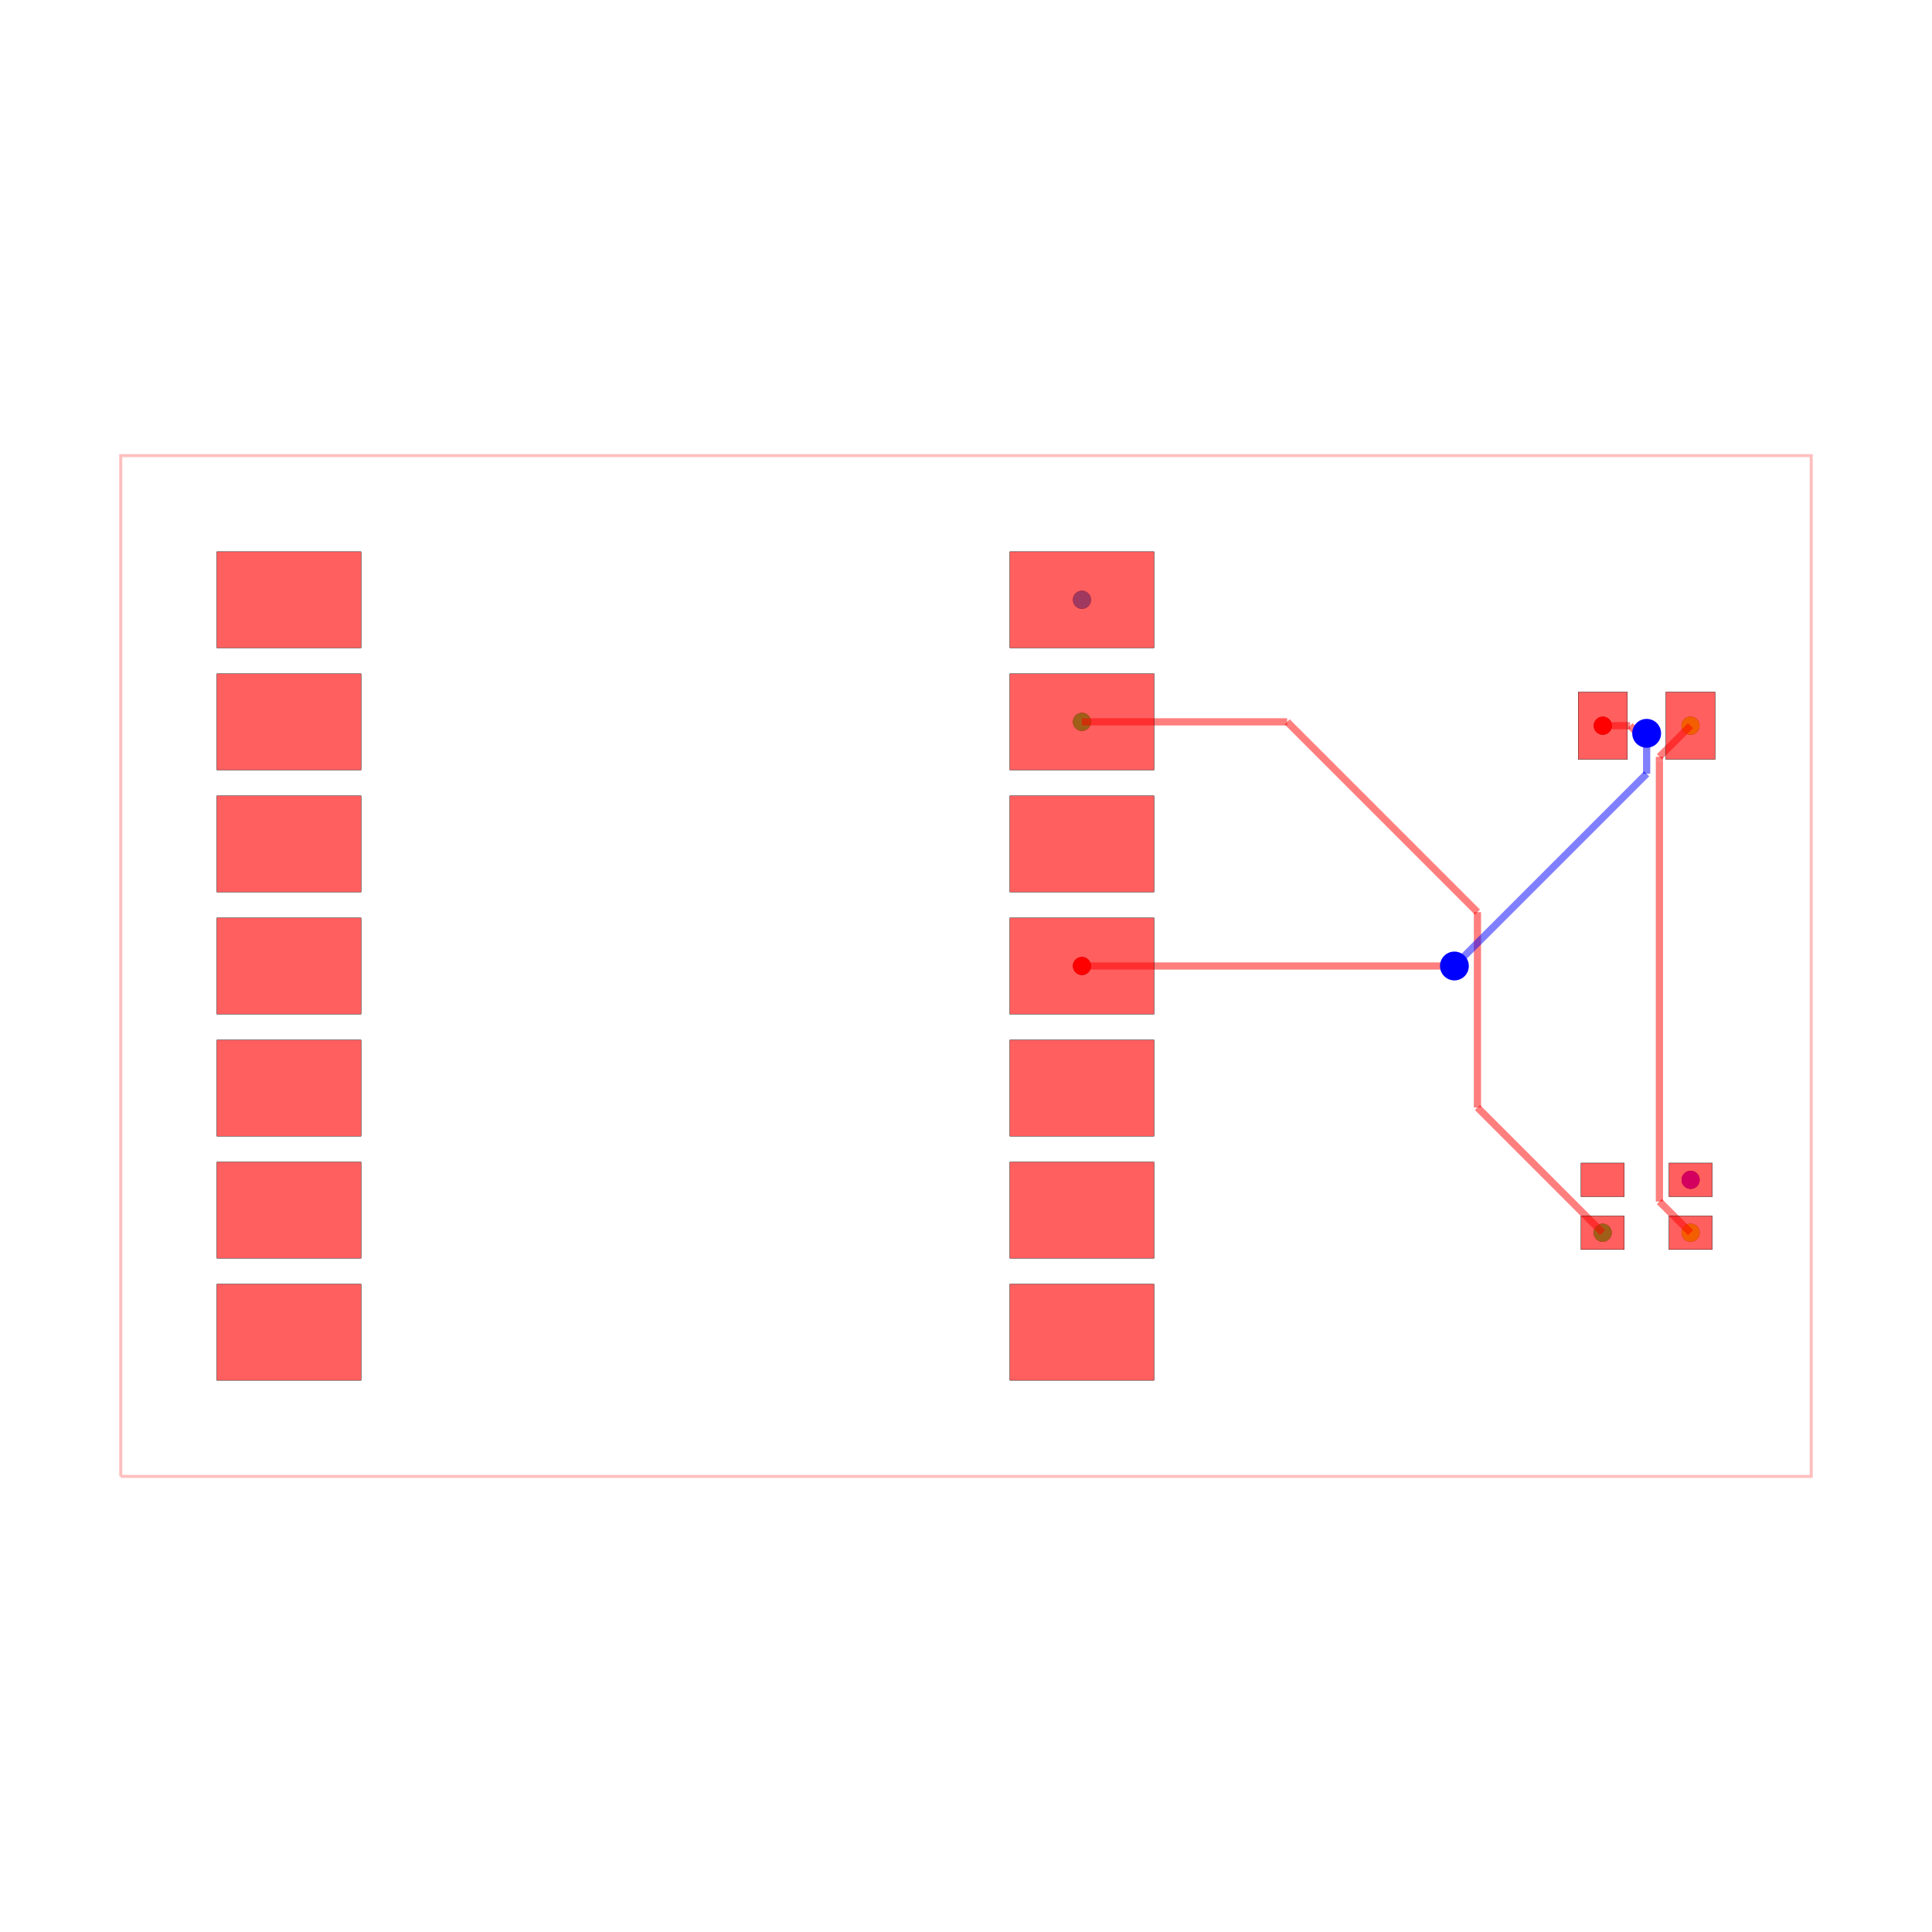
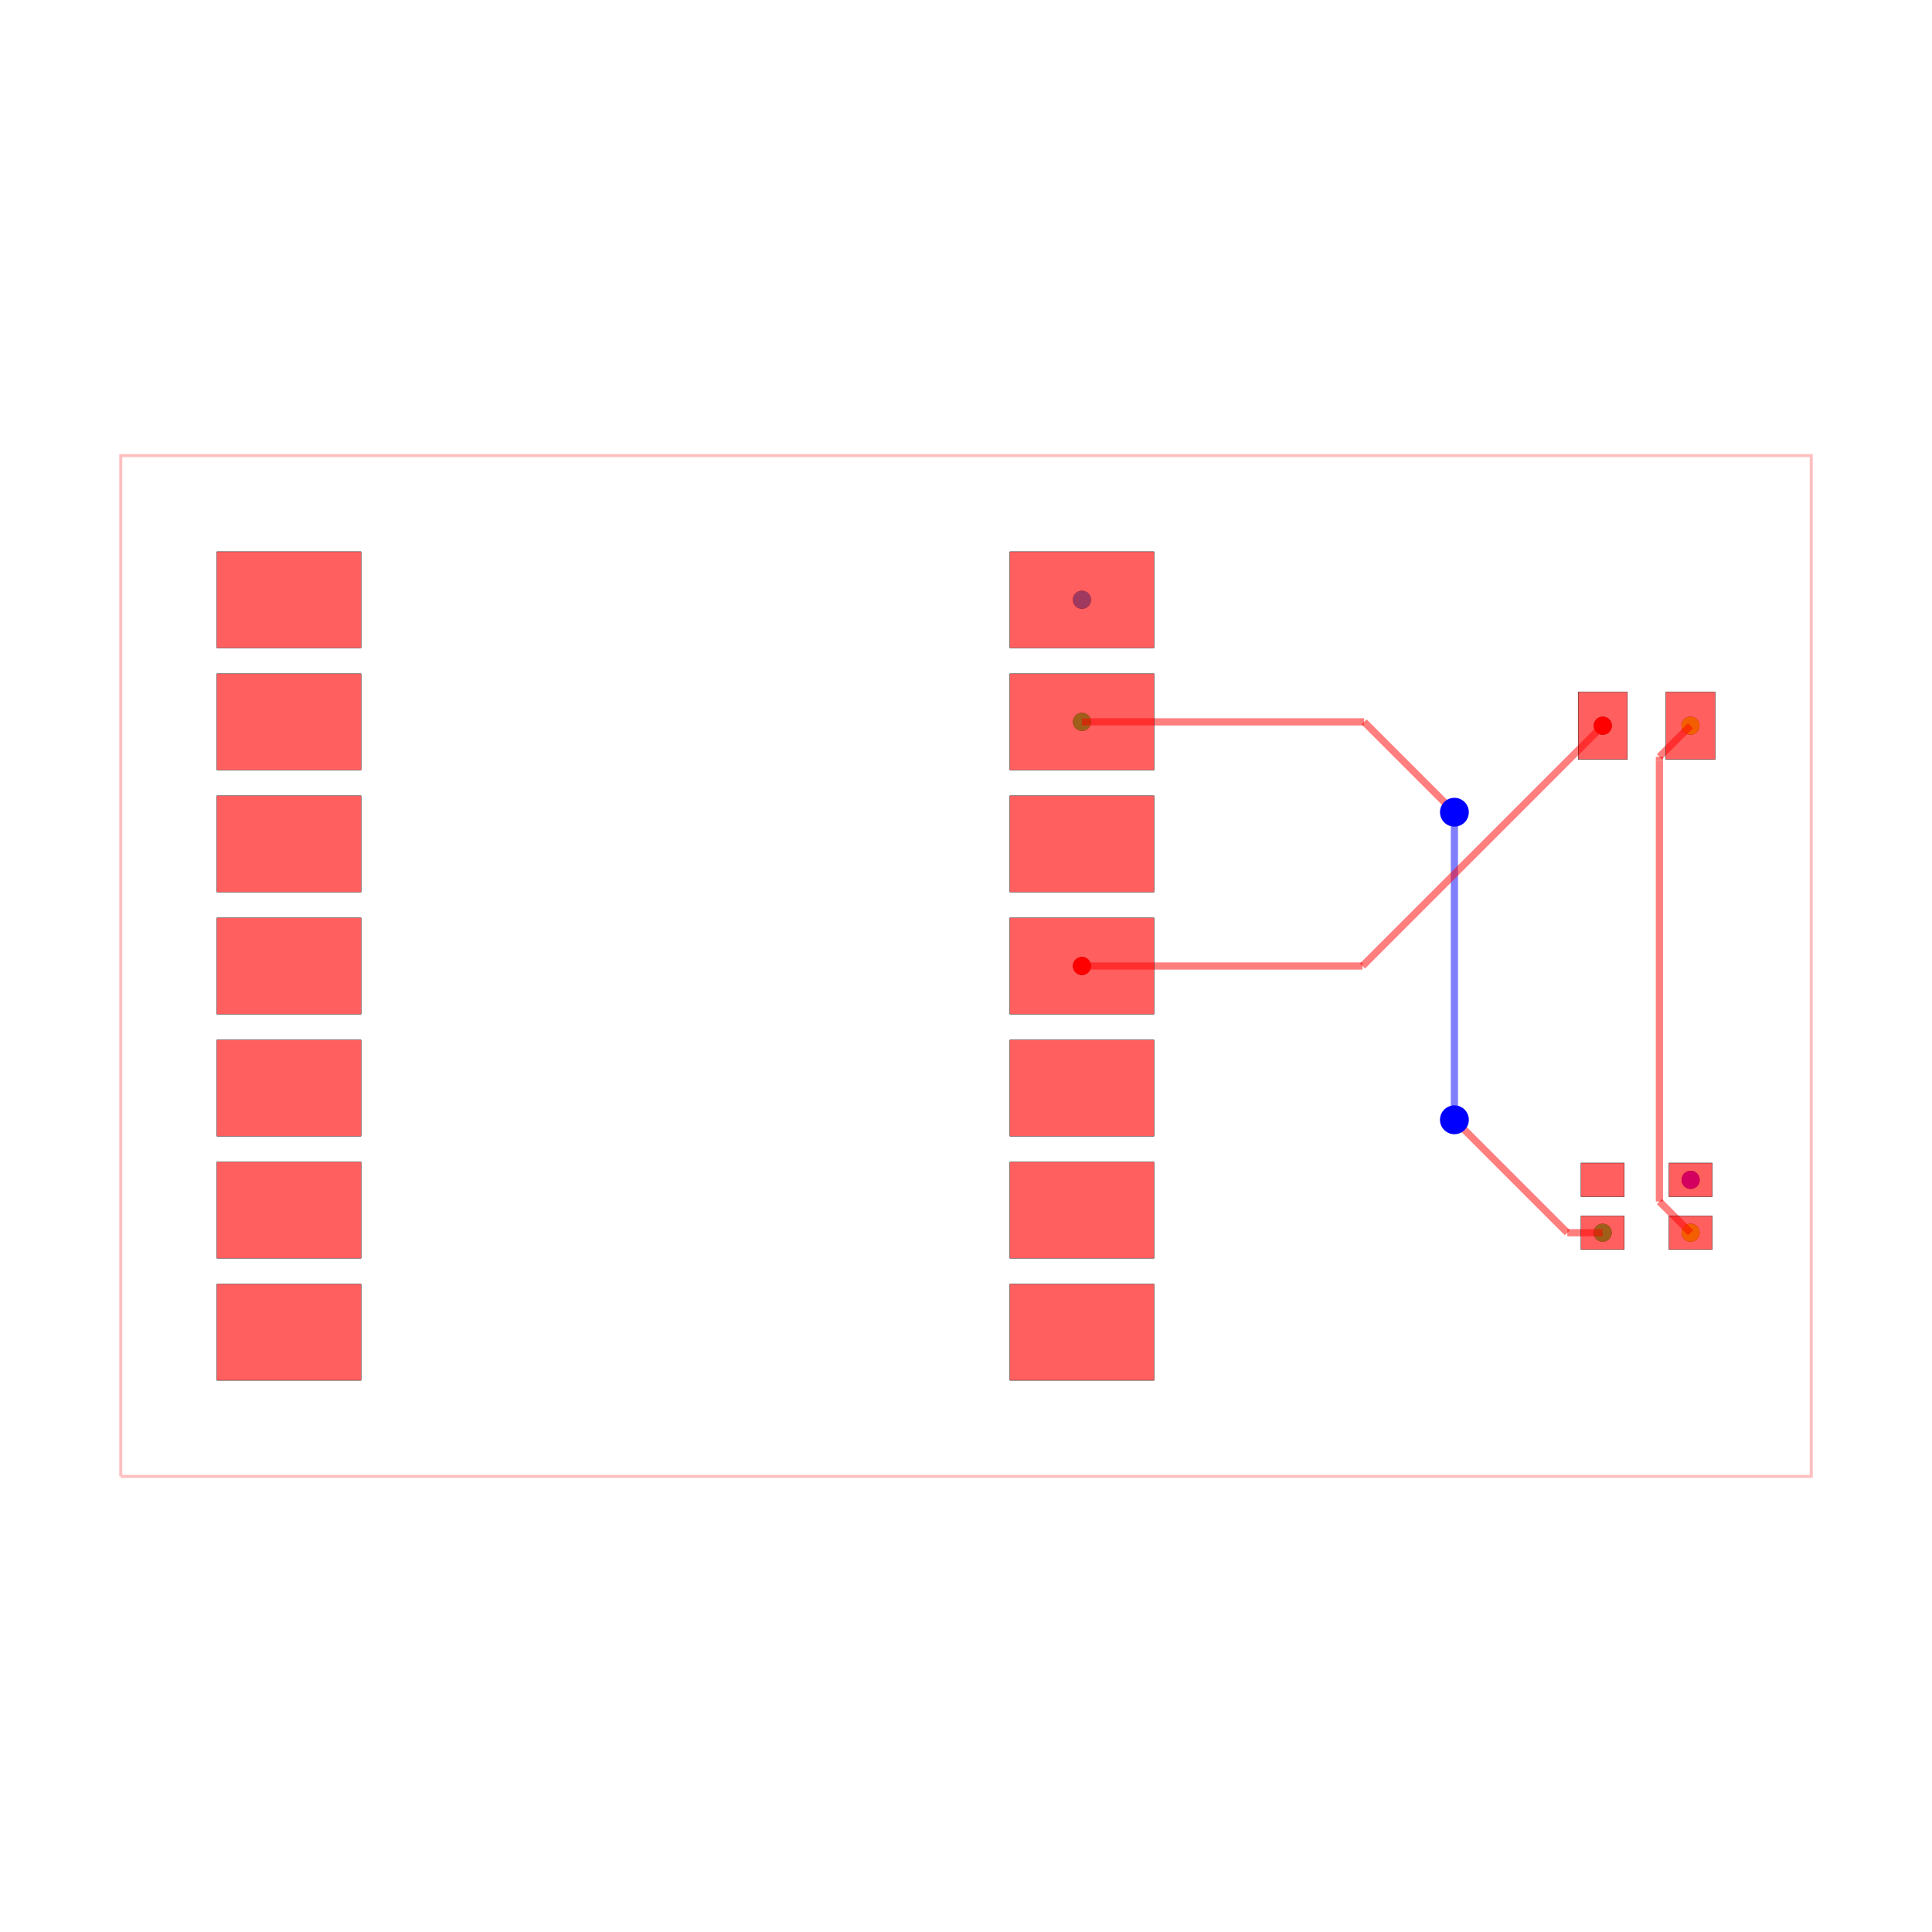
<svg xmlns="http://www.w3.org/2000/svg" width="640" height="640" viewBox="0 0 640 640">
  <rect width="100%" height="100%" fill="white" />
  <g>
    <circle data-type="point" data-label="source_trace_2 pcb_port_10" data-x="8.25" data-y="0" cx="358.408" cy="320" r="3" fill="black" />
  </g>
  <g>
    <circle data-type="point" data-label="source_trace_2 pcb_port_14" data-x="19.0875" data-y="5" cx="530.945" cy="240.398" r="3" fill="black" />
  </g>
  <g>
    <circle data-type="point" data-label="source_trace_5 pcb_port_18" data-x="20.91503499999999" data-y="-5.550036999999975" cx="560.04" cy="408.359" r="3" fill="black" />
  </g>
  <g>
    <circle data-type="point" data-label="source_trace_5 pcb_port_15" data-x="20.9125" data-y="5" cx="560" cy="240.398" r="3" fill="black" />
  </g>
  <g>
    <circle data-type="point" data-label="source_net_0 pcb_port_8" data-x="8.25" data-y="5.08" cx="358.408" cy="239.124" r="3" fill="black" />
  </g>
  <g>
    <circle data-type="point" data-label="source_net_0 pcb_port_17" data-x="19.08496500000001" data-y="-5.550036999999975" cx="530.905" cy="408.359" r="3" fill="black" />
  </g>
  <g>
    <circle data-type="point" data-label="source_net_1 pcb_port_7" data-x="8.25" data-y="7.62" cx="358.408" cy="198.687" r="3" fill="black" />
  </g>
  <g>
    <circle data-type="point" data-label="source_net_2 pcb_port_19" data-x="20.91503499999999" data-y="-4.449963000000025" cx="560.04" cy="390.845" r="3" fill="black" />
  </g>
  <g>
    <circle data-type="point" data-label="source_trace_2 (top)" data-x="8.25" data-y="0" cx="358.408" cy="320" r="3" fill="hsl(0, 100%, 50%)" />
  </g>
  <g>
    <circle data-type="point" data-label="source_trace_2 (top)" data-x="19.0875" data-y="5" cx="530.945" cy="240.398" r="3" fill="hsl(0, 100%, 50%)" />
  </g>
  <g>
    <circle data-type="point" data-label="source_trace_5 (top)" data-x="20.91503499999999" data-y="-5.550036999999975" cx="560.04" cy="408.359" r="3" fill="hsl(68, 100%, 50%)" />
  </g>
  <g>
    <circle data-type="point" data-label="source_trace_5 (top)" data-x="20.9125" data-y="5" cx="560" cy="240.398" r="3" fill="hsl(68, 100%, 50%)" />
  </g>
  <g>
    <circle data-type="point" data-label="source_net_0 (top)" data-x="8.25" data-y="5.08" cx="358.408" cy="239.124" r="3" fill="hsl(136, 100%, 50%)" />
  </g>
  <g>
    <circle data-type="point" data-label="source_net_0 (top)" data-x="19.08496500000001" data-y="-5.550036999999975" cx="530.905" cy="408.359" r="3" fill="hsl(136, 100%, 50%)" />
  </g>
  <g>
    <circle data-type="point" data-label="source_net_1 (top)" data-x="8.25" data-y="7.62" cx="358.408" cy="198.687" r="3" fill="hsl(204, 100%, 50%)" />
  </g>
  <g>
    <circle data-type="point" data-label="source_net_2 (top)" data-x="20.91503499999999" data-y="-4.449963000000025" cx="560.04" cy="390.845" r="3" fill="hsl(272, 100%, 50%)" />
  </g>
  <g>
    <polyline data-points="-11.749999999999998,-10.620000000000001 23.424999999999997,-10.620000000000001 23.424999999999997,10.620000000000001 -11.749999999999998,10.620000000000001 -11.749999999999998,-10.620000000000001" data-type="line" data-label="" points="40,489.075 600,489.075 600,150.925 40,150.925 40,489.075" fill="none" stroke="rgba(255,0,0,0.25)" stroke-width="1px" />
  </g>
  <g>
-     <polyline data-points="19.08496500000001,-5.550036999999975 16.479401263630493,-2.9444732636304565" data-type="line" data-label="" points="530.905,408.359 489.423,366.877" fill="none" stroke="rgba(255,0,0,0.5)" stroke-width="2.388" />
-   </g>
-   <g>
-     <polyline data-points="16.479401263630493,-2.9444732636304565 16.479401263630493,1.1205987363695107" data-type="line" data-label="" points="489.423,366.877 489.423,302.16" fill="none" stroke="rgba(255,0,0,0.5)" stroke-width="2.388" />
-   </g>
-   <g>
-     <polyline data-points="16.479401263630493,1.1205987363695107 12.520000000000003,5.08" data-type="line" data-label="" points="489.423,302.16 426.388,239.124" fill="none" stroke="rgba(255,0,0,0.5)" stroke-width="2.388" />
-   </g>
-   <g>
-     <polyline data-points="12.520000000000003,5.08 8.25,5.08" data-type="line" data-label="" points="426.388,239.124 358.408,239.124" fill="none" stroke="rgba(255,0,0,0.5)" stroke-width="2.388" />
+     <polyline data-points="19.08496500000001,-5.550036999999975 18.350036999999976,-5.550036999999975" data-type="line" data-label="" points="530.905,408.359 519.205,408.359" fill="none" stroke="rgba(255,0,0,0.5)" stroke-width="2.388" />
+   </g>
+   <g>
+     <polyline data-points="18.350036999999976,-5.550036999999975 16.041351985732227,-3.241351985732225" data-type="line" data-label="" points="519.205,408.359 482.449,371.604" fill="none" stroke="rgba(255,0,0,0.5)" stroke-width="2.388" />
+   </g>
+   <g>
+     <polyline data-points="16.041351985732227,-3.241351985732225 16,-3.1999999999999997" data-type="line" data-label="" points="482.449,371.604 481.791,370.945" fill="none" stroke="rgba(255,0,0,0.5)" stroke-width="2.388" />
+   </g>
+   <g>
+     <polyline data-points="16,-3.1999999999999997 16,3.049093637545095" data-type="line" data-label="" points="481.791,370.945 481.791,271.457" fill="none" stroke="rgba(0,0,255,0.5)" stroke-width="2.388" />
+   </g>
+   <g>
+     <polyline data-points="16,3.049093637545095 16,3.049093637545095" data-type="line" data-label="" points="481.791,271.457 481.791,271.457" fill="none" stroke="rgba(0,0,255,0.5)" stroke-width="2.388" />
+   </g>
+   <g>
+     <polyline data-points="16,3.049093637545095 16,3.2000000000000006" data-type="line" data-label="" points="481.791,271.457 481.791,269.055" fill="none" stroke="rgba(0,0,255,0.5)" stroke-width="2.388" />
+   </g>
+   <g>
+     <polyline data-points="16,3.2000000000000006 14.120000000000001,5.08" data-type="line" data-label="" points="481.791,269.055 451.861,239.124" fill="none" stroke="rgba(255,0,0,0.5)" stroke-width="2.388" />
+   </g>
+   <g>
+     <polyline data-points="14.120000000000001,5.08 8.25,5.08" data-type="line" data-label="" points="451.861,239.124 358.408,239.124" fill="none" stroke="rgba(255,0,0,0.5)" stroke-width="2.388" />
  </g>
  <g>
    <polyline data-points="20.91503499999999,-5.550036999999975 20.265745379087928,-4.900747379087914" data-type="line" data-label="" points="560.04,408.359 549.703,398.022" fill="none" stroke="rgba(255,0,0,0.5)" stroke-width="2.388" />
  </g>
  <g>
    <polyline data-points="20.265745379087928,-4.900747379087914 20.265745379087928,4.2681993379271885" data-type="line" data-label="" points="549.703,398.022 549.703,252.049" fill="none" stroke="rgba(255,0,0,0.5)" stroke-width="2.388" />
  </g>
  <g>
    <polyline data-points="20.265745379087928,4.2681993379271885 20.265745379087928,4.353245379087927" data-type="line" data-label="" points="549.703,252.049 549.703,250.695" fill="none" stroke="rgba(255,0,0,0.5)" stroke-width="2.388" />
  </g>
  <g>
    <polyline data-points="20.265745379087928,4.353245379087927 20.9125,5" data-type="line" data-label="" points="549.703,250.695 560,240.398" fill="none" stroke="rgba(255,0,0,0.5)" stroke-width="2.388" />
  </g>
  <g>
-     <polyline data-points="19.0875,5 19.655212595579687,5" data-type="line" data-label="" points="530.945,240.398 539.983,240.398" fill="none" stroke="rgba(255,0,0,0.5)" stroke-width="2.388" />
-   </g>
-   <g>
-     <polyline data-points="19.655212595579687,5 19.78405171662313,4.871160878956558" data-type="line" data-label="" points="539.983,240.398 542.035,242.449" fill="none" stroke="rgba(255,0,0,0.5)" stroke-width="2.388" />
-   </g>
-   <g>
-     <polyline data-points="19.78405171662313,4.871160878956558 19.999999999999996,4.841666666666667" data-type="line" data-label="" points="542.035,242.449 545.473,242.919" fill="none" stroke="rgba(255,0,0,0.5)" stroke-width="2.388" />
-   </g>
-   <g>
-     <polyline data-points="19.999999999999996,4.841666666666667 19.999999999999996,3.9999999999999964" data-type="line" data-label="" points="545.473,242.919 545.473,256.318" fill="none" stroke="rgba(0,0,255,0.5)" stroke-width="2.388" />
-   </g>
-   <g>
-     <polyline data-points="19.999999999999996,3.9999999999999964 16.000014745621307,0.000014745621307099555" data-type="line" data-label="" points="545.473,256.318 481.791,320" fill="none" stroke="rgba(0,0,255,0.5)" stroke-width="2.388" />
-   </g>
-   <g>
-     <polyline data-points="16.000014745621307,0.000014745621307099555 16,0" data-type="line" data-label="" points="481.791,320 481.791,320" fill="none" stroke="rgba(0,0,255,0.5)" stroke-width="2.388" />
-   </g>
-   <g>
-     <polyline data-points="16,0 8.25,0" data-type="line" data-label="" points="481.791,320 358.408,320" fill="none" stroke="rgba(255,0,0,0.5)" stroke-width="2.388" />
-   </g>
-   <g>
-     <polyline data-points="8.25,0 8.25,0" data-type="line" data-label="" points="358.408,320 358.408,320" fill="none" stroke="rgba(255,0,0,0.5)" stroke-width="2.388" />
+     <polyline data-points="19.0875,5 14.087499999999999,0" data-type="line" data-label="" points="530.945,240.398 451.343,320" fill="none" stroke="rgba(255,0,0,0.5)" stroke-width="2.388" />
+   </g>
+   <g>
+     <polyline data-points="14.087499999999999,0 8.25,0" data-type="line" data-label="" points="451.343,320 358.408,320" fill="none" stroke="rgba(255,0,0,0.5)" stroke-width="2.388" />
  </g>
  <g>
    <rect data-type="rect" data-label="top" data-x="-8.25" data-y="7.62" x="71.841" y="182.766" width="47.761" height="31.841" fill="rgba(255,0,0,0.25)" stroke="black" stroke-width="0.063" />
  </g>
  <g>
    <rect data-type="rect" data-label="top" data-x="-8.25" data-y="5.08" x="71.841" y="223.204" width="47.761" height="31.841" fill="rgba(255,0,0,0.25)" stroke="black" stroke-width="0.063" />
  </g>
  <g>
    <rect data-type="rect" data-label="top" data-x="-8.25" data-y="2.54" x="71.841" y="263.642" width="47.761" height="31.841" fill="rgba(255,0,0,0.25)" stroke="black" stroke-width="0.063" />
  </g>
  <g>
    <rect data-type="rect" data-label="top" data-x="-8.25" data-y="0" x="71.841" y="304.08" width="47.761" height="31.841" fill="rgba(255,0,0,0.25)" stroke="black" stroke-width="0.063" />
  </g>
  <g>
    <rect data-type="rect" data-label="top" data-x="-8.25" data-y="-2.54" x="71.841" y="344.517" width="47.761" height="31.841" fill="rgba(255,0,0,0.25)" stroke="black" stroke-width="0.063" />
  </g>
  <g>
    <rect data-type="rect" data-label="top" data-x="-8.25" data-y="-5.079999999999999" x="71.841" y="384.955" width="47.761" height="31.841" fill="rgba(255,0,0,0.25)" stroke="black" stroke-width="0.063" />
  </g>
  <g>
    <rect data-type="rect" data-label="top" data-x="-8.25" data-y="-7.62" x="71.841" y="425.393" width="47.761" height="31.841" fill="rgba(255,0,0,0.25)" stroke="black" stroke-width="0.063" />
  </g>
  <g>
    <rect data-type="rect" data-label="top" data-x="8.25" data-y="7.62" x="334.527" y="182.766" width="47.761" height="31.841" fill="rgba(255,0,0,0.25)" stroke="black" stroke-width="0.063" />
  </g>
  <g>
    <rect data-type="rect" data-label="top" data-x="8.25" data-y="5.08" x="334.527" y="223.204" width="47.761" height="31.841" fill="rgba(255,0,0,0.25)" stroke="black" stroke-width="0.063" />
  </g>
  <g>
    <rect data-type="rect" data-label="top" data-x="8.25" data-y="2.54" x="334.527" y="263.642" width="47.761" height="31.841" fill="rgba(255,0,0,0.25)" stroke="black" stroke-width="0.063" />
  </g>
  <g>
    <rect data-type="rect" data-label="top" data-x="8.25" data-y="0" x="334.527" y="304.08" width="47.761" height="31.841" fill="rgba(255,0,0,0.25)" stroke="black" stroke-width="0.063" />
  </g>
  <g>
    <rect data-type="rect" data-label="top" data-x="8.25" data-y="-2.54" x="334.527" y="344.517" width="47.761" height="31.841" fill="rgba(255,0,0,0.25)" stroke="black" stroke-width="0.063" />
  </g>
  <g>
    <rect data-type="rect" data-label="top" data-x="8.25" data-y="-5.079999999999999" x="334.527" y="384.955" width="47.761" height="31.841" fill="rgba(255,0,0,0.25)" stroke="black" stroke-width="0.063" />
  </g>
  <g>
    <rect data-type="rect" data-label="top" data-x="8.25" data-y="-7.62" x="334.527" y="425.393" width="47.761" height="31.841" fill="rgba(255,0,0,0.25)" stroke="black" stroke-width="0.063" />
  </g>
  <g>
    <rect data-type="rect" data-label="top" data-x="19.0875" data-y="5" x="522.786" y="229.254" width="16.318" height="22.289" fill="rgba(255,0,0,0.25)" stroke="black" stroke-width="0.063" />
  </g>
  <g>
    <rect data-type="rect" data-label="top" data-x="20.9125" data-y="5" x="551.841" y="229.254" width="16.318" height="22.289" fill="rgba(255,0,0,0.25)" stroke="black" stroke-width="0.063" />
  </g>
  <g>
    <rect data-type="rect" data-label="top" data-x="19.08496500000001" data-y="-4.449963000000025" x="523.741" y="385.273" width="14.328" height="11.144" fill="rgba(255,0,0,0.25)" stroke="black" stroke-width="0.063" />
  </g>
  <g>
    <rect data-type="rect" data-label="top" data-x="19.08496500000001" data-y="-5.550036999999975" x="523.741" y="402.787" width="14.328" height="11.144" fill="rgba(255,0,0,0.25)" stroke="black" stroke-width="0.063" />
  </g>
  <g>
    <rect data-type="rect" data-label="top" data-x="20.91503499999999" data-y="-5.550036999999975" x="552.876" y="402.787" width="14.328" height="11.144" fill="rgba(255,0,0,0.25)" stroke="black" stroke-width="0.063" />
  </g>
  <g>
    <rect data-type="rect" data-label="top" data-x="20.91503499999999" data-y="-4.449963000000025" x="552.876" y="385.273" width="14.328" height="11.144" fill="rgba(255,0,0,0.25)" stroke="black" stroke-width="0.063" />
  </g>
  <g>
    <rect data-type="rect" data-label="" data-x="-8.25" data-y="7.62" x="71.841" y="182.766" width="47.761" height="31.841" fill="rgba(255,0,0,0.5)" stroke="black" stroke-width="0.063" />
  </g>
  <g>
    <rect data-type="rect" data-label="" data-x="-8.25" data-y="5.08" x="71.841" y="223.204" width="47.761" height="31.841" fill="rgba(255,0,0,0.5)" stroke="black" stroke-width="0.063" />
  </g>
  <g>
    <rect data-type="rect" data-label="" data-x="-8.25" data-y="2.54" x="71.841" y="263.642" width="47.761" height="31.841" fill="rgba(255,0,0,0.5)" stroke="black" stroke-width="0.063" />
  </g>
  <g>
    <rect data-type="rect" data-label="" data-x="-8.25" data-y="0" x="71.841" y="304.08" width="47.761" height="31.841" fill="rgba(255,0,0,0.5)" stroke="black" stroke-width="0.063" />
  </g>
  <g>
    <rect data-type="rect" data-label="" data-x="-8.25" data-y="-2.54" x="71.841" y="344.517" width="47.761" height="31.841" fill="rgba(255,0,0,0.5)" stroke="black" stroke-width="0.063" />
  </g>
  <g>
    <rect data-type="rect" data-label="" data-x="-8.25" data-y="-5.079999999999999" x="71.841" y="384.955" width="47.761" height="31.841" fill="rgba(255,0,0,0.5)" stroke="black" stroke-width="0.063" />
  </g>
  <g>
    <rect data-type="rect" data-label="" data-x="-8.25" data-y="-7.62" x="71.841" y="425.393" width="47.761" height="31.841" fill="rgba(255,0,0,0.5)" stroke="black" stroke-width="0.063" />
  </g>
  <g>
    <rect data-type="rect" data-label="" data-x="8.25" data-y="7.62" x="334.527" y="182.766" width="47.761" height="31.841" fill="rgba(255,0,0,0.5)" stroke="black" stroke-width="0.063" />
  </g>
  <g>
    <rect data-type="rect" data-label="" data-x="8.25" data-y="5.08" x="334.527" y="223.204" width="47.761" height="31.841" fill="rgba(255,0,0,0.5)" stroke="black" stroke-width="0.063" />
  </g>
  <g>
    <rect data-type="rect" data-label="" data-x="8.25" data-y="2.54" x="334.527" y="263.642" width="47.761" height="31.841" fill="rgba(255,0,0,0.5)" stroke="black" stroke-width="0.063" />
  </g>
  <g>
    <rect data-type="rect" data-label="" data-x="8.25" data-y="0" x="334.527" y="304.08" width="47.761" height="31.841" fill="rgba(255,0,0,0.5)" stroke="black" stroke-width="0.063" />
  </g>
  <g>
    <rect data-type="rect" data-label="" data-x="8.25" data-y="-2.54" x="334.527" y="344.517" width="47.761" height="31.841" fill="rgba(255,0,0,0.5)" stroke="black" stroke-width="0.063" />
  </g>
  <g>
    <rect data-type="rect" data-label="" data-x="8.25" data-y="-5.079999999999999" x="334.527" y="384.955" width="47.761" height="31.841" fill="rgba(255,0,0,0.5)" stroke="black" stroke-width="0.063" />
  </g>
  <g>
    <rect data-type="rect" data-label="" data-x="8.25" data-y="-7.62" x="334.527" y="425.393" width="47.761" height="31.841" fill="rgba(255,0,0,0.5)" stroke="black" stroke-width="0.063" />
  </g>
  <g>
    <rect data-type="rect" data-label="" data-x="19.0875" data-y="5" x="522.786" y="229.254" width="16.318" height="22.289" fill="rgba(255,0,0,0.5)" stroke="black" stroke-width="0.063" />
  </g>
  <g>
    <rect data-type="rect" data-label="" data-x="20.9125" data-y="5" x="551.841" y="229.254" width="16.318" height="22.289" fill="rgba(255,0,0,0.5)" stroke="black" stroke-width="0.063" />
  </g>
  <g>
    <rect data-type="rect" data-label="" data-x="19.08496500000001" data-y="-4.449963000000025" x="523.741" y="385.273" width="14.328" height="11.144" fill="rgba(255,0,0,0.5)" stroke="black" stroke-width="0.063" />
  </g>
  <g>
    <rect data-type="rect" data-label="" data-x="19.08496500000001" data-y="-5.550036999999975" x="523.741" y="402.787" width="14.328" height="11.144" fill="rgba(255,0,0,0.5)" stroke="black" stroke-width="0.063" />
  </g>
  <g>
    <rect data-type="rect" data-label="" data-x="20.91503499999999" data-y="-5.550036999999975" x="552.876" y="402.787" width="14.328" height="11.144" fill="rgba(255,0,0,0.5)" stroke="black" stroke-width="0.063" />
  </g>
  <g>
    <rect data-type="rect" data-label="" data-x="20.91503499999999" data-y="-4.449963000000025" x="552.876" y="385.273" width="14.328" height="11.144" fill="rgba(255,0,0,0.5)" stroke="black" stroke-width="0.063" />
  </g>
-   <circle data-type="circle" data-label="" data-x="19.999999999999996" data-y="4.841666666666667" cx="545.473" cy="242.919" r="4.776" fill="blue" stroke="none" stroke-width="0.063" />
-   <circle data-type="circle" data-label="" data-x="16" data-y="0" cx="481.791" cy="320" r="4.776" fill="blue" stroke="none" stroke-width="0.063" />
+   <circle data-type="circle" data-label="" data-x="16" data-y="-3.1999999999999997" cx="481.791" cy="370.945" r="4.776" fill="blue" stroke="none" stroke-width="0.063" />
+   <circle data-type="circle" data-label="" data-x="16" data-y="3.2000000000000006" cx="481.791" cy="269.055" r="4.776" fill="blue" stroke="none" stroke-width="0.063" />
  <g id="crosshair" style="display: none">
    <line id="crosshair-h" y1="0" y2="640" stroke="#666" stroke-width="0.5" />
    <line id="crosshair-v" x1="0" x2="640" stroke="#666" stroke-width="0.5" />
    <text id="coordinates" font-family="monospace" font-size="12" fill="#666" />
  </g>
</svg>
